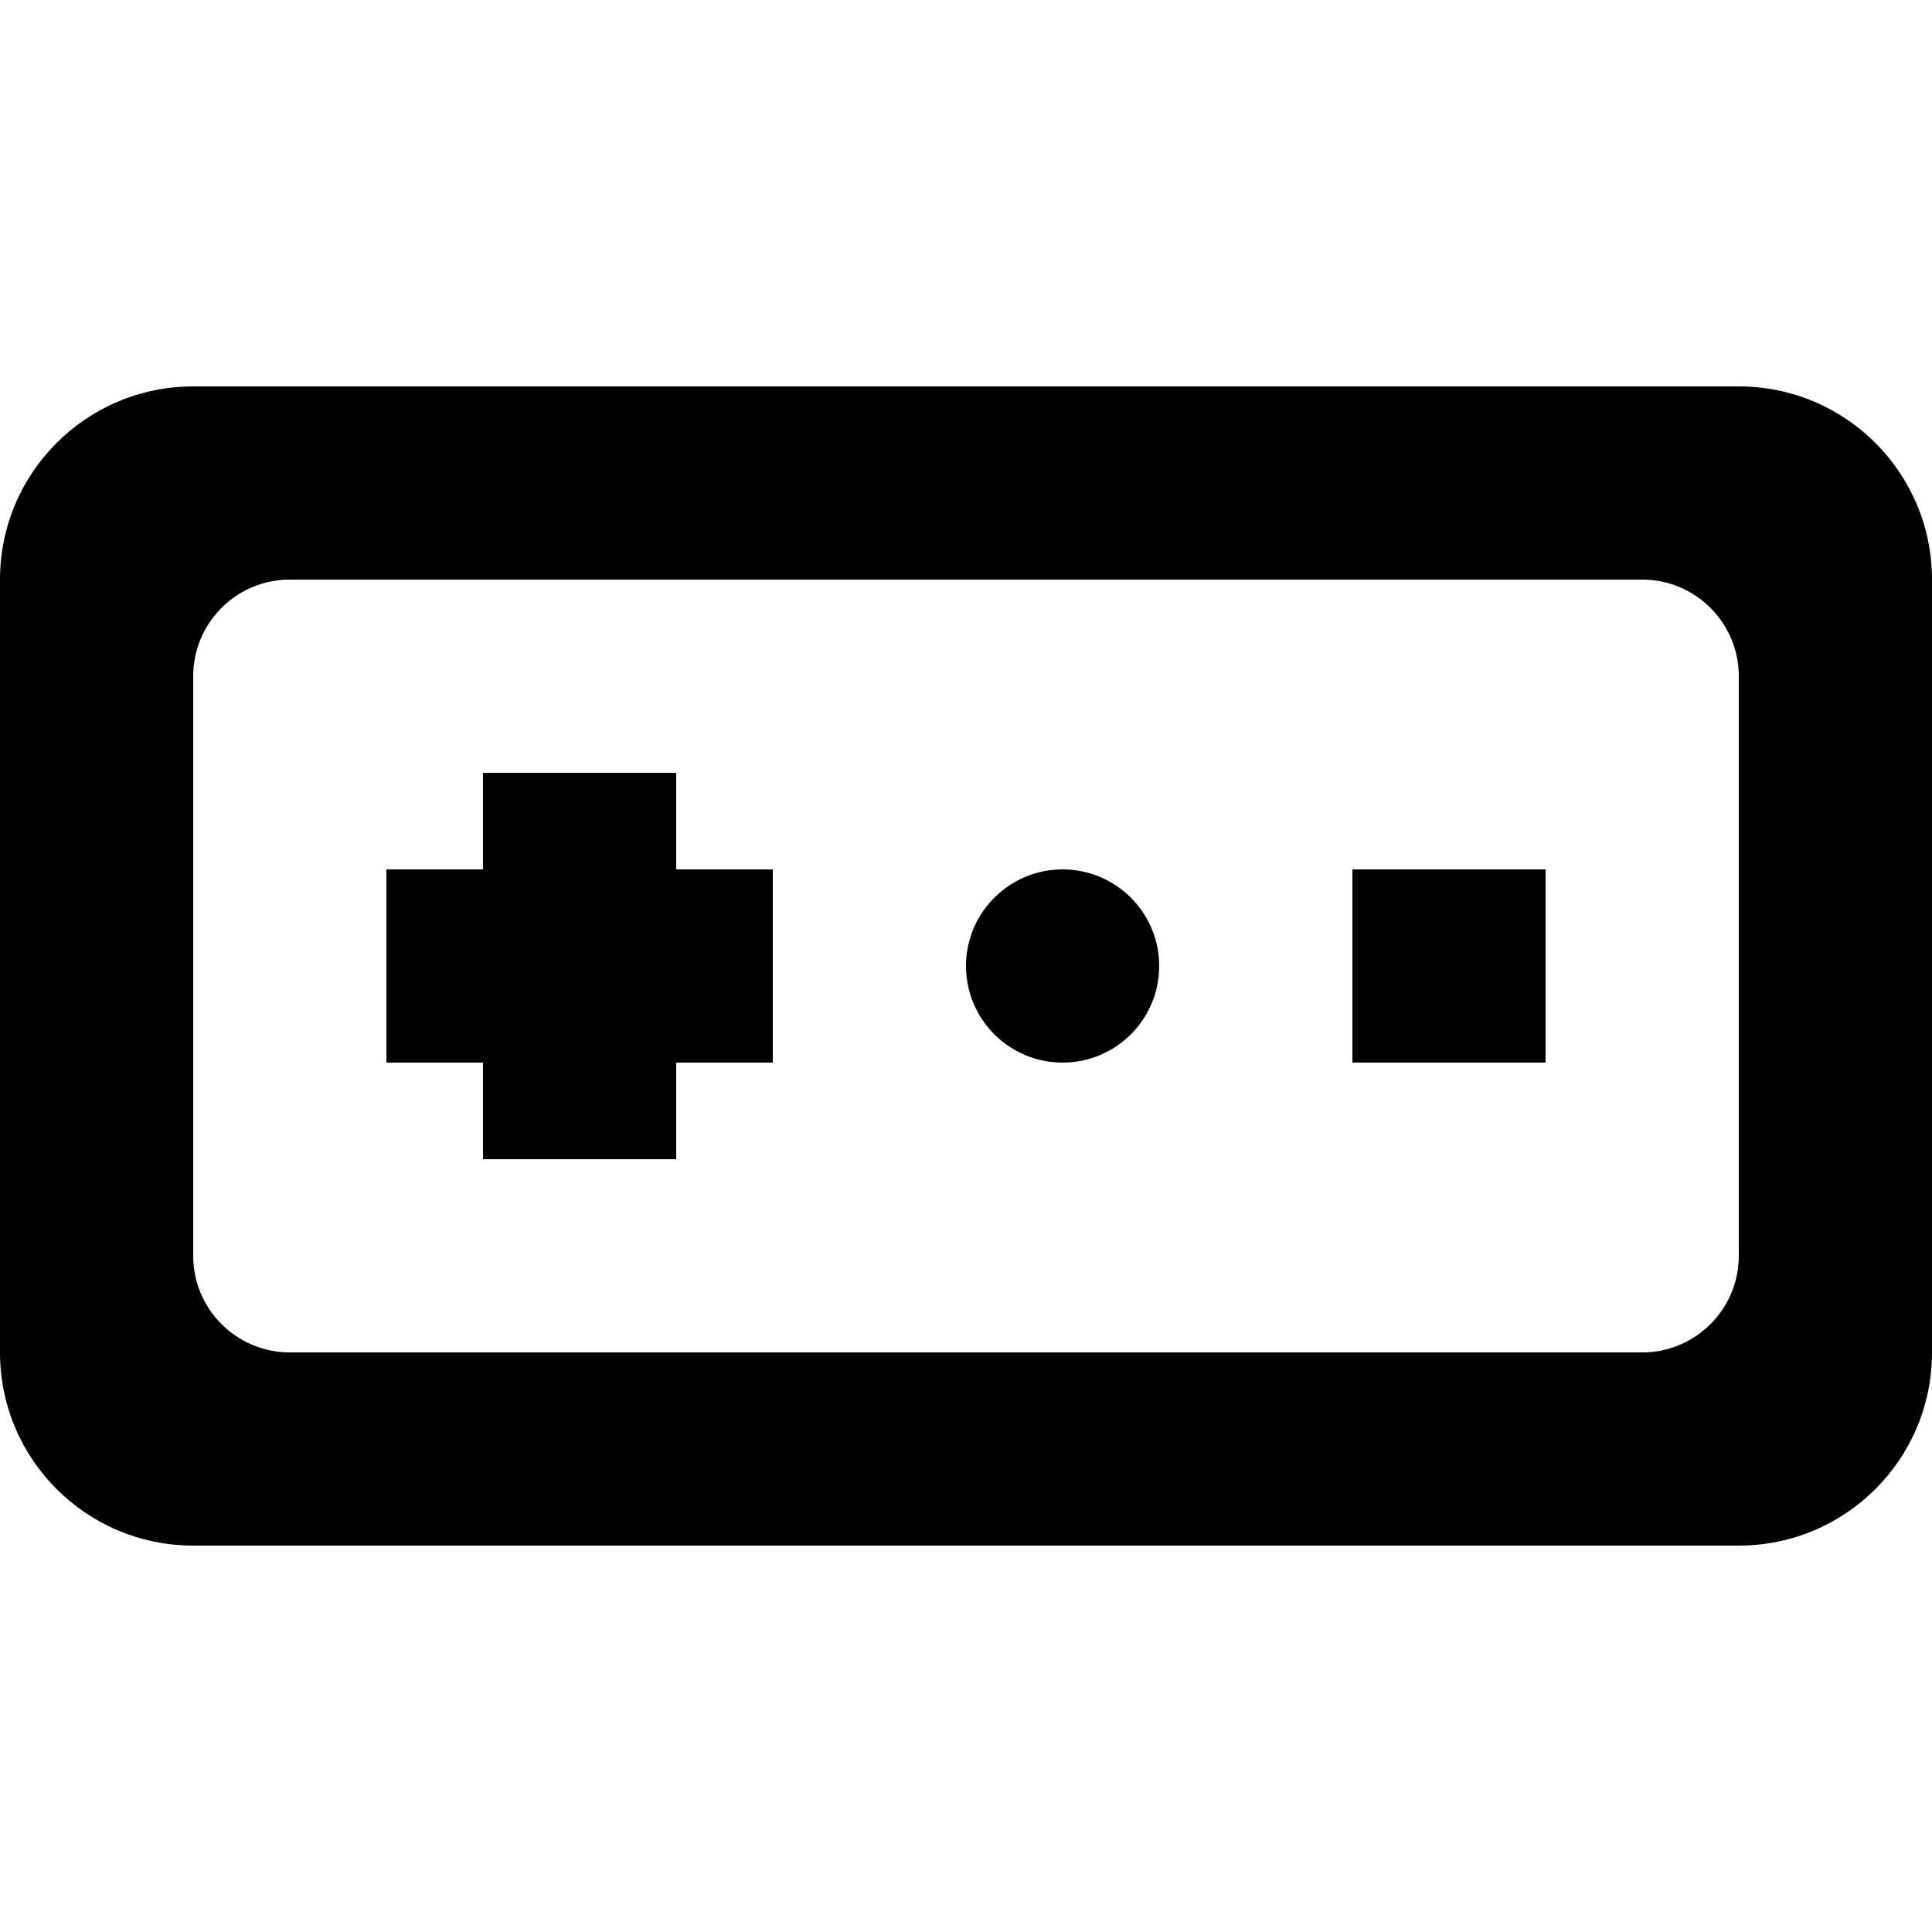
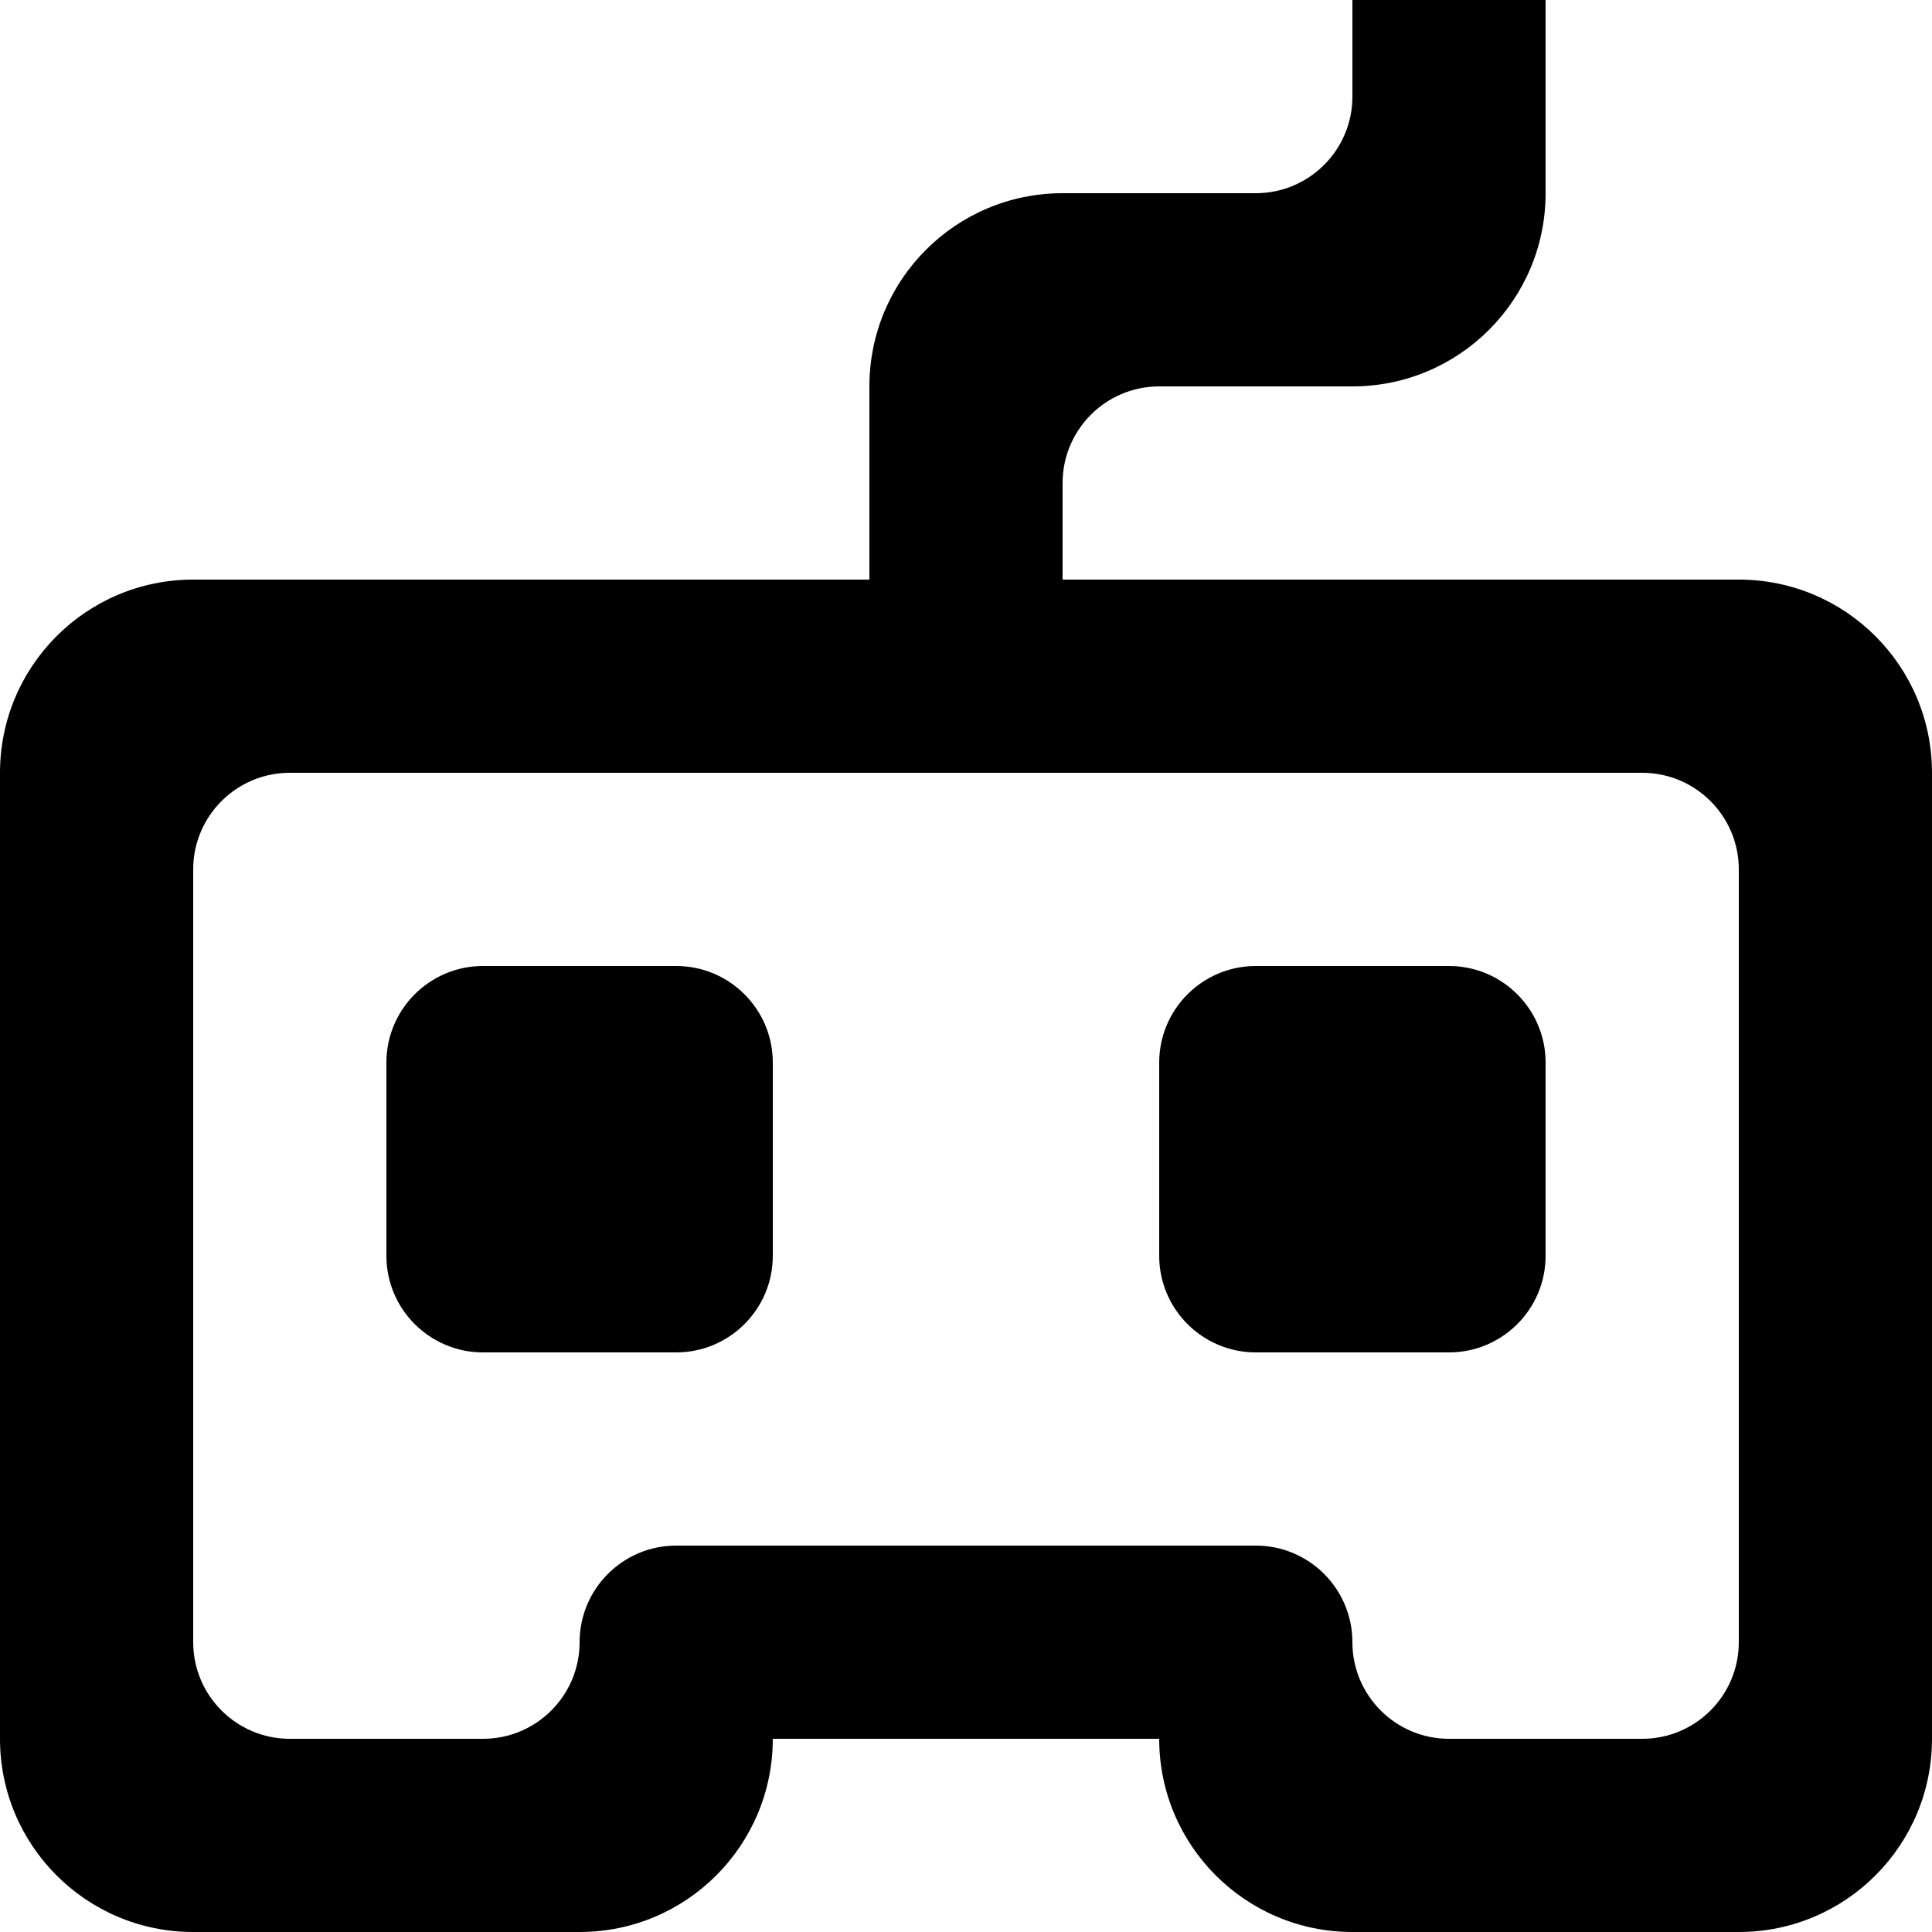
- <svg xmlns="http://www.w3.org/2000/svg" width="800px" height="800px" viewBox="0 -4 20 20" version="1.1">
+ <svg xmlns="http://www.w3.org/2000/svg" width="24" height="24" viewBox="0 0 20 20" version="1.1">
  <defs>

</defs>
  <g id="Page-1" stroke="none" stroke-width="1" fill="none" fill-rule="evenodd">
-     <g id="Dribbble-Light-Preview" transform="translate(-100, -4723)" fill="#000000">
+     <g id="Dribbble-Light-Preview" transform="translate(-420, -4679)" fill="currentColor">
      <g id="icons" transform="translate(56, 160)">
-         <path d="M62,4566 C62,4565.448 61.552,4565 61,4565 L47,4565 C46.448,4565 46,4565.448 46,4566 L46,4572 C46,4572.552 46.448,4573 47,4573 L61,4573 C61.552,4573 62,4572.552 62,4572 L62,4566 Z M55,4563 L62,4563 C63.105,4563 64,4563.895 64,4565 L64,4573 C64,4574.105 63.105,4575 62,4575 L46,4575 C44.895,4575 44,4574.105 44,4573 L44,4565 C44,4563.895 44.895,4563 46,4563 L53,4563 L55,4563 Z M58,4570 L60,4570 L60,4568 L58,4568 L58,4570 Z M55,4568 C54.448,4568 54,4568.448 54,4569 C54,4569.552 54.448,4570 55,4570 C55.552,4570 56,4569.552 56,4569 C56,4568.448 55.552,4568 55,4568 L55,4568 Z M51,4568 L52,4568 L52,4570 L51,4570 L51,4571 L49,4571 L49,4570 L48,4570 L48,4568 L49,4568 L49,4567 L51,4567 L51,4568 Z" id="game_controller_round-[#797]">
+         <path d="M382,4528 C382,4527.448 381.552,4527 381,4527 L367,4527 C366.448,4527 366,4527.448 366,4528 L366,4536 C366,4536.552 366.448,4537 367,4537 L369,4537 C369.552,4537 370,4536.552 370,4536 C370,4535.448 370.448,4535 371,4535 L377,4535 C377.552,4535 378,4535.448 378,4536 C378,4536.552 378.448,4537 379,4537 L381,4537 C381.552,4537 382,4536.552 382,4536 L382,4528 Z M384,4527 L384,4537 C384,4538.105 383.105,4539 382,4539 L378,4539 C376.895,4539 376,4538.105 376,4537 L372,4537 C372,4538.105 371.105,4539 370,4539 L366,4539 C364.895,4539 364,4538.105 364,4537 L364,4527 C364,4525.895 364.895,4525 366,4525 L373,4525 L373,4523 C373,4521.895 373.895,4521 375,4521 L377,4521 C377.552,4521 378,4520.552 378,4520 L378,4519 L380,4519 L380,4521 C380,4522.105 379.105,4523 378,4523 L376,4523 C375.448,4523 375,4523.448 375,4524 L375,4525 L382,4525 C383.105,4525 384,4525.895 384,4527 L384,4527 Z M379,4529 L377,4529 C376.448,4529 376,4529.448 376,4530 L376,4531 L376,4532 C376,4532.552 376.448,4533 377,4533 L379,4533 C379.552,4533 380,4532.552 380,4532 L380,4531 L380,4530 C380,4529.448 379.552,4529 379,4529 L379,4529 Z M372,4530 L372,4531 L372,4532 C372,4532.552 371.552,4533 371,4533 L369,4533 C368.448,4533 368,4532.552 368,4532 L368,4531 L368,4530 C368,4529.448 368.448,4529 369,4529 L371,4529 C371.552,4529 372,4529.448 372,4530 L372,4530 Z" id="game_controller_round-[#799]">

</path>
      </g>
    </g>
  </g>
</svg>
